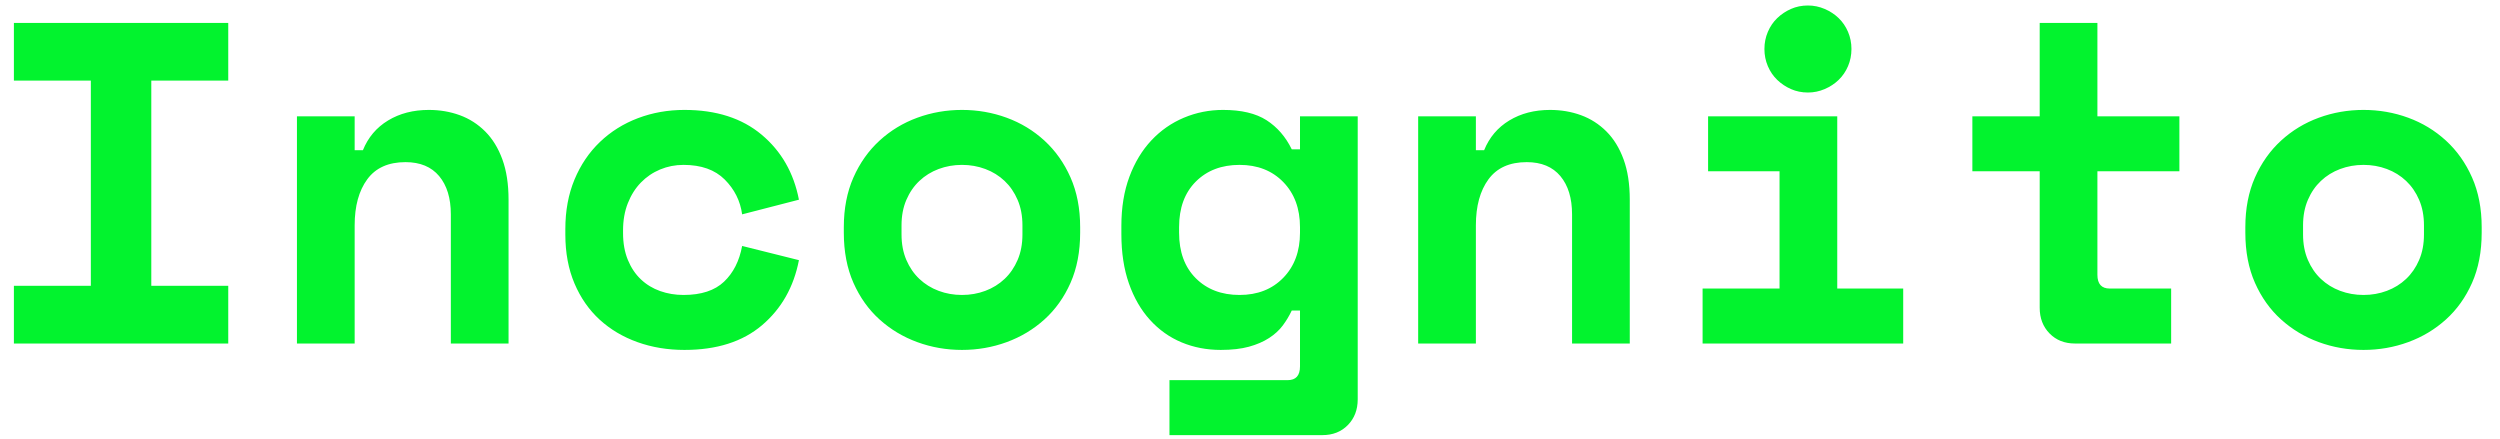
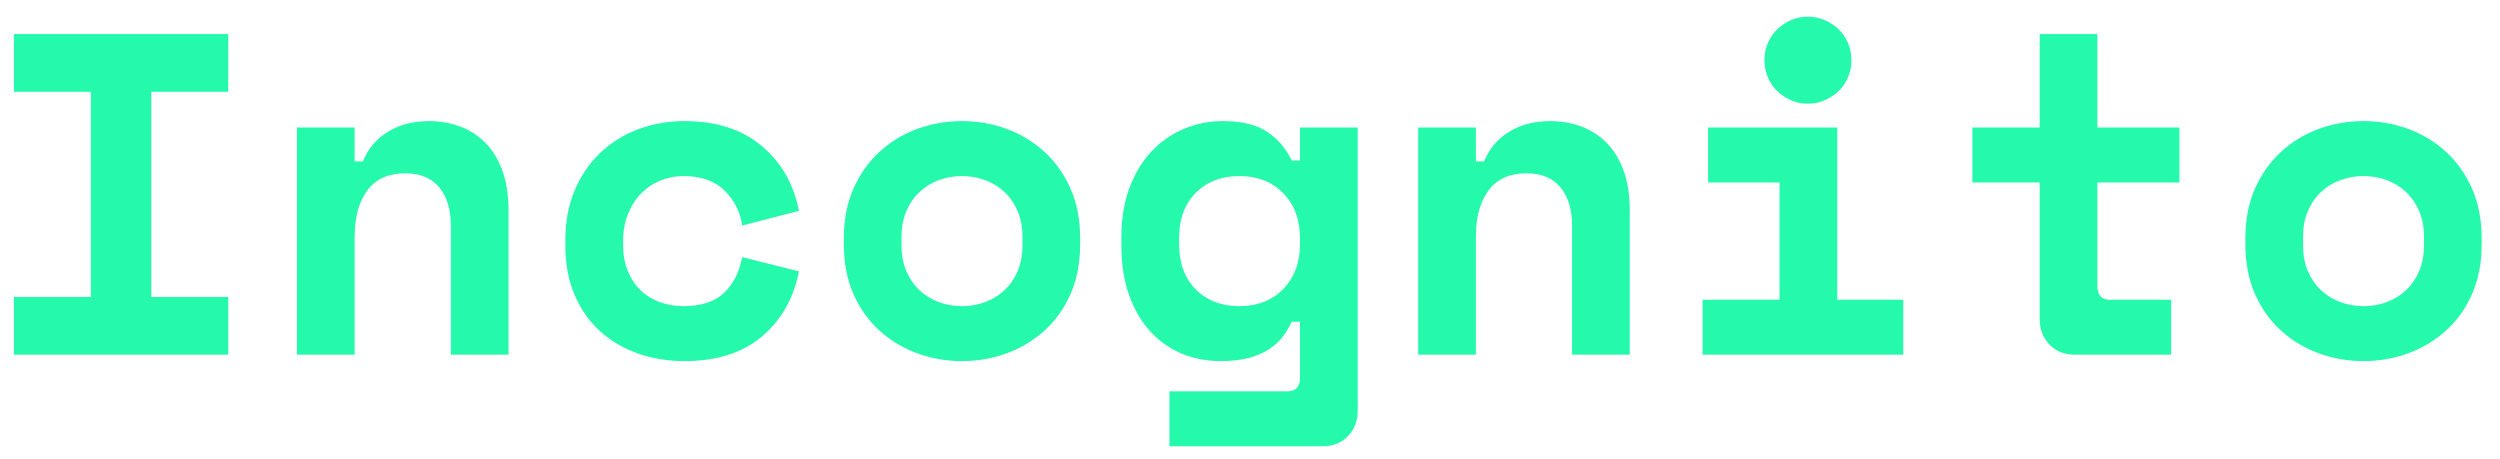
- <svg xmlns="http://www.w3.org/2000/svg" width="131px" height="23px" viewBox="0 0 131 23" version="1.1">
+ <svg xmlns="http://www.w3.org/2000/svg" width="131px" height="24px" viewBox="0 0 131 24" version="1.1">
  <g id="Page-1" stroke="none" stroke-width="1" fill="none" fill-rule="evenodd">
-     <g id="Home-Copy-2" transform="translate(-93, -92)" fill="#02F32E" fill-rule="nonzero">
-       <path d="M93.728,93.2 L104.96,93.2 L104.96,96.224 L100.928,96.224 L100.928,106.976 L104.96,106.976 L104.96,110 L93.728,110 L93.728,106.976 L97.76,106.976 L97.76,96.224 L93.728,96.224 L93.728,93.2 Z M111.584,110 L108.56,110 L108.56,98.096 L111.584,98.096 L111.584,99.872 L112.016,99.872 C112.288,99.2 112.728,98.68 113.336,98.312 C113.944,97.944 114.656,97.76 115.472,97.76 C116.048,97.76 116.588,97.852 117.092,98.036 C117.596,98.22 118.04,98.504 118.424,98.888 C118.808,99.272 119.108,99.76 119.324,100.352 C119.54,100.944 119.648,101.648 119.648,102.464 L119.648,110 L116.624,110 L116.624,103.232 C116.624,102.384 116.42,101.716 116.012,101.228 C115.604,100.74 115.016,100.496 114.248,100.496 C113.352,100.496 112.684,100.796 112.244,101.396 C111.804,101.996 111.584,102.8 111.584,103.808 L111.584,110 Z M134.864,105.632 C134.592,107.04 133.948,108.176 132.932,109.04 C131.916,109.904 130.56,110.336 128.864,110.336 C127.984,110.336 127.164,110.2 126.404,109.928 C125.644,109.656 124.984,109.264 124.424,108.752 C123.864,108.24 123.424,107.608 123.104,106.856 C122.784,106.104 122.624,105.248 122.624,104.288 L122.624,104 C122.624,103.04 122.784,102.176 123.104,101.408 C123.424,100.64 123.868,99.984 124.436,99.44 C125.004,98.896 125.668,98.48 126.428,98.192 C127.188,97.904 128,97.76 128.864,97.76 C130.528,97.76 131.876,98.192 132.908,99.056 C133.94,99.92 134.592,101.056 134.864,102.464 L131.888,103.232 C131.792,102.528 131.488,101.92 130.976,101.408 C130.464,100.896 129.744,100.64 128.816,100.64 C128.384,100.64 127.976,100.72 127.592,100.88 C127.208,101.04 126.872,101.268 126.584,101.564 C126.296,101.86 126.068,102.22 125.9,102.644 C125.732,103.068 125.648,103.544 125.648,104.072 L125.648,104.216 C125.648,104.744 125.732,105.212 125.9,105.62 C126.068,106.028 126.296,106.368 126.584,106.64 C126.872,106.912 127.208,107.116 127.592,107.252 C127.976,107.388 128.384,107.456 128.816,107.456 C129.744,107.456 130.452,107.224 130.94,106.76 C131.428,106.296 131.744,105.672 131.888,104.888 L134.864,105.632 Z M149.6,104.192 C149.6,105.184 149.432,106.06 149.096,106.82 C148.76,107.58 148.304,108.22 147.728,108.74 C147.152,109.26 146.492,109.656 145.748,109.928 C145.004,110.2 144.224,110.336 143.408,110.336 C142.592,110.336 141.812,110.2 141.068,109.928 C140.324,109.656 139.664,109.26 139.088,108.74 C138.512,108.22 138.056,107.58 137.72,106.82 C137.384,106.06 137.216,105.184 137.216,104.192 L137.216,103.904 C137.216,102.928 137.384,102.06 137.72,101.3 C138.056,100.54 138.512,99.896 139.088,99.368 C139.664,98.84 140.324,98.44 141.068,98.168 C141.812,97.896 142.592,97.76 143.408,97.76 C144.224,97.76 145.004,97.896 145.748,98.168 C146.492,98.44 147.152,98.84 147.728,99.368 C148.304,99.896 148.76,100.54 149.096,101.3 C149.432,102.06 149.6,102.928 149.6,103.904 L149.6,104.192 Z M143.408,107.456 C143.84,107.456 144.248,107.384 144.632,107.24 C145.016,107.096 145.352,106.888 145.64,106.616 C145.928,106.344 146.156,106.012 146.324,105.62 C146.492,105.228 146.576,104.784 146.576,104.288 L146.576,103.808 C146.576,103.312 146.492,102.868 146.324,102.476 C146.156,102.084 145.928,101.752 145.64,101.48 C145.352,101.208 145.016,101 144.632,100.856 C144.248,100.712 143.84,100.64 143.408,100.64 C142.976,100.64 142.568,100.712 142.184,100.856 C141.8,101 141.464,101.208 141.176,101.48 C140.888,101.752 140.66,102.084 140.492,102.476 C140.324,102.868 140.24,103.312 140.24,103.808 L140.24,104.288 C140.24,104.784 140.324,105.228 140.492,105.62 C140.66,106.012 140.888,106.344 141.176,106.616 C141.464,106.888 141.8,107.096 142.184,107.24 C142.568,107.384 142.976,107.456 143.408,107.456 Z M161.12,108.272 L160.688,108.272 C160.56,108.544 160.404,108.804 160.22,109.052 C160.036,109.3 159.796,109.52 159.5,109.712 C159.204,109.904 158.852,110.056 158.444,110.168 C158.036,110.28 157.544,110.336 156.968,110.336 C156.232,110.336 155.548,110.204 154.916,109.94 C154.284,109.676 153.732,109.284 153.26,108.764 C152.788,108.244 152.42,107.608 152.156,106.856 C151.892,106.104 151.76,105.24 151.76,104.264 L151.76,103.832 C151.76,102.872 151.9,102.016 152.18,101.264 C152.46,100.512 152.844,99.876 153.332,99.356 C153.82,98.836 154.388,98.44 155.036,98.168 C155.684,97.896 156.368,97.76 157.088,97.76 C158.048,97.76 158.808,97.94 159.368,98.3 C159.928,98.66 160.368,99.168 160.688,99.824 L161.12,99.824 L161.12,98.096 L164.144,98.096 L164.144,112.928 C164.144,113.472 163.972,113.92 163.628,114.272 C163.284,114.624 162.84,114.8 162.296,114.8 L154.28,114.8 L154.28,111.92 L160.472,111.92 C160.904,111.92 161.12,111.68 161.12,111.2 L161.12,108.272 Z M157.952,107.456 C158.896,107.456 159.66,107.156 160.244,106.556 C160.828,105.956 161.12,105.168 161.12,104.192 L161.12,103.904 C161.12,102.928 160.828,102.14 160.244,101.54 C159.66,100.94 158.896,100.64 157.952,100.64 C157.008,100.64 156.244,100.932 155.66,101.516 C155.076,102.1 154.784,102.896 154.784,103.904 L154.784,104.192 C154.784,105.2 155.076,105.996 155.66,106.58 C156.244,107.164 157.008,107.456 157.952,107.456 Z M170.336,110 L167.312,110 L167.312,98.096 L170.336,98.096 L170.336,99.872 L170.768,99.872 C171.04,99.2 171.48,98.68 172.088,98.312 C172.696,97.944 173.408,97.76 174.224,97.76 C174.8,97.76 175.34,97.852 175.844,98.036 C176.348,98.22 176.792,98.504 177.176,98.888 C177.56,99.272 177.86,99.76 178.076,100.352 C178.292,100.944 178.4,101.648 178.4,102.464 L178.4,110 L175.376,110 L175.376,103.232 C175.376,102.384 175.172,101.716 174.764,101.228 C174.356,100.74 173.768,100.496 173,100.496 C172.104,100.496 171.436,100.796 170.996,101.396 C170.556,101.996 170.336,102.8 170.336,103.808 L170.336,110 Z M182.216,107.12 L186.248,107.12 L186.248,100.976 L182.504,100.976 L182.504,98.096 L189.272,98.096 L189.272,107.12 L192.728,107.12 L192.728,110 L182.216,110 L182.216,107.12 Z M190.016,94.568 C190.016,94.888 189.956,95.188 189.836,95.468 C189.716,95.748 189.552,95.988 189.344,96.188 C189.136,96.388 188.892,96.548 188.612,96.668 C188.332,96.788 188.04,96.848 187.736,96.848 C187.416,96.848 187.12,96.788 186.848,96.668 C186.576,96.548 186.336,96.388 186.128,96.188 C185.92,95.988 185.756,95.748 185.636,95.468 C185.516,95.188 185.456,94.888 185.456,94.568 C185.456,94.248 185.516,93.948 185.636,93.668 C185.756,93.388 185.92,93.148 186.128,92.948 C186.336,92.748 186.576,92.588 186.848,92.468 C187.12,92.348 187.416,92.288 187.736,92.288 C188.04,92.288 188.332,92.348 188.612,92.468 C188.892,92.588 189.136,92.748 189.344,92.948 C189.552,93.148 189.716,93.388 189.836,93.668 C189.956,93.948 190.016,94.248 190.016,94.568 Z M196.352,98.096 L199.88,98.096 L199.88,93.2 L202.904,93.2 L202.904,98.096 L207.2,98.096 L207.2,100.976 L202.904,100.976 L202.904,106.4 C202.904,106.88 203.12,107.12 203.552,107.12 L206.768,107.12 L206.768,110 L201.728,110 C201.184,110 200.74,109.824 200.396,109.472 C200.052,109.12 199.88,108.672 199.88,108.128 L199.88,100.976 L196.352,100.976 L196.352,98.096 Z M223.04,104.192 C223.04,105.184 222.872,106.06 222.536,106.82 C222.2,107.58 221.744,108.22 221.168,108.74 C220.592,109.26 219.932,109.656 219.188,109.928 C218.444,110.2 217.664,110.336 216.848,110.336 C216.032,110.336 215.252,110.2 214.508,109.928 C213.764,109.656 213.104,109.26 212.528,108.74 C211.952,108.22 211.496,107.58 211.16,106.82 C210.824,106.06 210.656,105.184 210.656,104.192 L210.656,103.904 C210.656,102.928 210.824,102.06 211.16,101.3 C211.496,100.54 211.952,99.896 212.528,99.368 C213.104,98.84 213.764,98.44 214.508,98.168 C215.252,97.896 216.032,97.76 216.848,97.76 C217.664,97.76 218.444,97.896 219.188,98.168 C219.932,98.44 220.592,98.84 221.168,99.368 C221.744,99.896 222.2,100.54 222.536,101.3 C222.872,102.06 223.04,102.928 223.04,103.904 L223.04,104.192 Z M216.848,107.456 C217.28,107.456 217.688,107.384 218.072,107.24 C218.456,107.096 218.792,106.888 219.08,106.616 C219.368,106.344 219.596,106.012 219.764,105.62 C219.932,105.228 220.016,104.784 220.016,104.288 L220.016,103.808 C220.016,103.312 219.932,102.868 219.764,102.476 C219.596,102.084 219.368,101.752 219.08,101.48 C218.792,101.208 218.456,101 218.072,100.856 C217.688,100.712 217.28,100.64 216.848,100.64 C216.416,100.64 216.008,100.712 215.624,100.856 C215.24,101 214.904,101.208 214.616,101.48 C214.328,101.752 214.1,102.084 213.932,102.476 C213.764,102.868 213.68,103.312 213.68,103.808 L213.68,104.288 C213.68,104.784 213.764,105.228 213.932,105.62 C214.1,106.012 214.328,106.344 214.616,106.616 C214.904,106.888 215.24,107.096 215.624,107.24 C216.008,107.384 216.416,107.456 216.848,107.456 Z" id="Incognito" />
+     <g id="Home" transform="translate(-171, -82)" fill="#25F9AC" fill-rule="nonzero">
+       <path d="M171.728,83.786 L182.96,83.786 L182.96,86.81 L178.928,86.81 L178.928,97.562 L182.96,97.562 L182.96,100.586 L171.728,100.586 L171.728,97.562 L175.76,97.562 L175.76,86.81 L171.728,86.81 L171.728,83.786 Z M189.584,100.586 L186.56,100.586 L186.56,88.682 L189.584,88.682 L189.584,90.458 L190.016,90.458 C190.288,89.786 190.728,89.266 191.336,88.898 C191.944,88.53 192.656,88.346 193.472,88.346 C194.048,88.346 194.588,88.438 195.092,88.622 C195.596,88.806 196.04,89.09 196.424,89.474 C196.808,89.858 197.108,90.346 197.324,90.938 C197.54,91.53 197.648,92.234 197.648,93.05 L197.648,100.586 L194.624,100.586 L194.624,93.818 C194.624,92.97 194.42,92.302 194.012,91.814 C193.604,91.326 193.016,91.082 192.248,91.082 C191.352,91.082 190.684,91.382 190.244,91.982 C189.804,92.582 189.584,93.386 189.584,94.394 L189.584,100.586 Z M212.864,96.218 C212.592,97.626 211.948,98.762 210.932,99.626 C209.916,100.49 208.56,100.922 206.864,100.922 C205.984,100.922 205.164,100.786 204.404,100.514 C203.644,100.242 202.984,99.85 202.424,99.338 C201.864,98.826 201.424,98.194 201.104,97.442 C200.784,96.69 200.624,95.834 200.624,94.874 L200.624,94.586 C200.624,93.626 200.784,92.762 201.104,91.994 C201.424,91.226 201.868,90.57 202.436,90.026 C203.004,89.482 203.668,89.066 204.428,88.778 C205.188,88.49 206,88.346 206.864,88.346 C208.528,88.346 209.876,88.778 210.908,89.642 C211.94,90.506 212.592,91.642 212.864,93.05 L209.888,93.818 C209.792,93.114 209.488,92.506 208.976,91.994 C208.464,91.482 207.744,91.226 206.816,91.226 C206.384,91.226 205.976,91.306 205.592,91.466 C205.208,91.626 204.872,91.854 204.584,92.15 C204.296,92.446 204.068,92.806 203.9,93.23 C203.732,93.654 203.648,94.13 203.648,94.658 L203.648,94.802 C203.648,95.33 203.732,95.798 203.9,96.206 C204.068,96.614 204.296,96.954 204.584,97.226 C204.872,97.498 205.208,97.702 205.592,97.838 C205.976,97.974 206.384,98.042 206.816,98.042 C207.744,98.042 208.452,97.81 208.94,97.346 C209.428,96.882 209.744,96.258 209.888,95.474 L212.864,96.218 Z M227.6,94.778 C227.6,95.77 227.432,96.646 227.096,97.406 C226.76,98.166 226.304,98.806 225.728,99.326 C225.152,99.846 224.492,100.242 223.748,100.514 C223.004,100.786 222.224,100.922 221.408,100.922 C220.592,100.922 219.812,100.786 219.068,100.514 C218.324,100.242 217.664,99.846 217.088,99.326 C216.512,98.806 216.056,98.166 215.72,97.406 C215.384,96.646 215.216,95.77 215.216,94.778 L215.216,94.49 C215.216,93.514 215.384,92.646 215.72,91.886 C216.056,91.126 216.512,90.482 217.088,89.954 C217.664,89.426 218.324,89.026 219.068,88.754 C219.812,88.482 220.592,88.346 221.408,88.346 C222.224,88.346 223.004,88.482 223.748,88.754 C224.492,89.026 225.152,89.426 225.728,89.954 C226.304,90.482 226.76,91.126 227.096,91.886 C227.432,92.646 227.6,93.514 227.6,94.49 L227.6,94.778 Z M221.408,98.042 C221.84,98.042 222.248,97.97 222.632,97.826 C223.016,97.682 223.352,97.474 223.64,97.202 C223.928,96.93 224.156,96.598 224.324,96.206 C224.492,95.814 224.576,95.37 224.576,94.874 L224.576,94.394 C224.576,93.898 224.492,93.454 224.324,93.062 C224.156,92.67 223.928,92.338 223.64,92.066 C223.352,91.794 223.016,91.586 222.632,91.442 C222.248,91.298 221.84,91.226 221.408,91.226 C220.976,91.226 220.568,91.298 220.184,91.442 C219.8,91.586 219.464,91.794 219.176,92.066 C218.888,92.338 218.66,92.67 218.492,93.062 C218.324,93.454 218.24,93.898 218.24,94.394 L218.24,94.874 C218.24,95.37 218.324,95.814 218.492,96.206 C218.66,96.598 218.888,96.93 219.176,97.202 C219.464,97.474 219.8,97.682 220.184,97.826 C220.568,97.97 220.976,98.042 221.408,98.042 Z M239.12,98.858 L238.688,98.858 C238.56,99.13 238.404,99.39 238.22,99.638 C238.036,99.886 237.796,100.106 237.5,100.298 C237.204,100.49 236.852,100.642 236.444,100.754 C236.036,100.866 235.544,100.922 234.968,100.922 C234.232,100.922 233.548,100.79 232.916,100.526 C232.284,100.262 231.732,99.87 231.26,99.35 C230.788,98.83 230.42,98.194 230.156,97.442 C229.892,96.69 229.76,95.826 229.76,94.85 L229.76,94.418 C229.76,93.458 229.9,92.602 230.18,91.85 C230.46,91.098 230.844,90.462 231.332,89.942 C231.82,89.422 232.388,89.026 233.036,88.754 C233.684,88.482 234.368,88.346 235.088,88.346 C236.048,88.346 236.808,88.526 237.368,88.886 C237.928,89.246 238.368,89.754 238.688,90.41 L239.12,90.41 L239.12,88.682 L242.144,88.682 L242.144,103.514 C242.144,104.058 241.972,104.506 241.628,104.858 C241.284,105.21 240.84,105.386 240.296,105.386 L232.28,105.386 L232.28,102.506 L238.472,102.506 C238.904,102.506 239.12,102.266 239.12,101.786 L239.12,98.858 Z M235.952,98.042 C236.896,98.042 237.66,97.742 238.244,97.142 C238.828,96.542 239.12,95.754 239.12,94.778 L239.12,94.49 C239.12,93.514 238.828,92.726 238.244,92.126 C237.66,91.526 236.896,91.226 235.952,91.226 C235.008,91.226 234.244,91.518 233.66,92.102 C233.076,92.686 232.784,93.482 232.784,94.49 L232.784,94.778 C232.784,95.786 233.076,96.582 233.66,97.166 C234.244,97.75 235.008,98.042 235.952,98.042 Z M248.336,100.586 L245.312,100.586 L245.312,88.682 L248.336,88.682 L248.336,90.458 L248.768,90.458 C249.04,89.786 249.48,89.266 250.088,88.898 C250.696,88.53 251.408,88.346 252.224,88.346 C252.8,88.346 253.34,88.438 253.844,88.622 C254.348,88.806 254.792,89.09 255.176,89.474 C255.56,89.858 255.86,90.346 256.076,90.938 C256.292,91.53 256.4,92.234 256.4,93.05 L256.4,100.586 L253.376,100.586 L253.376,93.818 C253.376,92.97 253.172,92.302 252.764,91.814 C252.356,91.326 251.768,91.082 251,91.082 C250.104,91.082 249.436,91.382 248.996,91.982 C248.556,92.582 248.336,93.386 248.336,94.394 L248.336,100.586 Z M260.216,97.706 L264.248,97.706 L264.248,91.562 L260.504,91.562 L260.504,88.682 L267.272,88.682 L267.272,97.706 L270.728,97.706 L270.728,100.586 L260.216,100.586 L260.216,97.706 Z M268.016,85.154 C268.016,85.474 267.956,85.774 267.836,86.054 C267.716,86.334 267.552,86.574 267.344,86.774 C267.136,86.974 266.892,87.134 266.612,87.254 C266.332,87.374 266.04,87.434 265.736,87.434 C265.416,87.434 265.12,87.374 264.848,87.254 C264.576,87.134 264.336,86.974 264.128,86.774 C263.92,86.574 263.756,86.334 263.636,86.054 C263.516,85.774 263.456,85.474 263.456,85.154 C263.456,84.834 263.516,84.534 263.636,84.254 C263.756,83.974 263.92,83.734 264.128,83.534 C264.336,83.334 264.576,83.174 264.848,83.054 C265.12,82.934 265.416,82.874 265.736,82.874 C266.04,82.874 266.332,82.934 266.612,83.054 C266.892,83.174 267.136,83.334 267.344,83.534 C267.552,83.734 267.716,83.974 267.836,84.254 C267.956,84.534 268.016,84.834 268.016,85.154 Z M274.352,88.682 L277.88,88.682 L277.88,83.786 L280.904,83.786 L280.904,88.682 L285.2,88.682 L285.2,91.562 L280.904,91.562 L280.904,96.986 C280.904,97.466 281.12,97.706 281.552,97.706 L284.768,97.706 L284.768,100.586 L279.728,100.586 C279.184,100.586 278.74,100.41 278.396,100.058 C278.052,99.706 277.88,99.258 277.88,98.714 L277.88,91.562 L274.352,91.562 L274.352,88.682 Z M301.04,94.778 C301.04,95.77 300.872,96.646 300.536,97.406 C300.2,98.166 299.744,98.806 299.168,99.326 C298.592,99.846 297.932,100.242 297.188,100.514 C296.444,100.786 295.664,100.922 294.848,100.922 C294.032,100.922 293.252,100.786 292.508,100.514 C291.764,100.242 291.104,99.846 290.528,99.326 C289.952,98.806 289.496,98.166 289.16,97.406 C288.824,96.646 288.656,95.77 288.656,94.778 L288.656,94.49 C288.656,93.514 288.824,92.646 289.16,91.886 C289.496,91.126 289.952,90.482 290.528,89.954 C291.104,89.426 291.764,89.026 292.508,88.754 C293.252,88.482 294.032,88.346 294.848,88.346 C295.664,88.346 296.444,88.482 297.188,88.754 C297.932,89.026 298.592,89.426 299.168,89.954 C299.744,90.482 300.2,91.126 300.536,91.886 C300.872,92.646 301.04,93.514 301.04,94.49 L301.04,94.778 Z M294.848,98.042 C295.28,98.042 295.688,97.97 296.072,97.826 C296.456,97.682 296.792,97.474 297.08,97.202 C297.368,96.93 297.596,96.598 297.764,96.206 C297.932,95.814 298.016,95.37 298.016,94.874 L298.016,94.394 C298.016,93.898 297.932,93.454 297.764,93.062 C297.596,92.67 297.368,92.338 297.08,92.066 C296.792,91.794 296.456,91.586 296.072,91.442 C295.688,91.298 295.28,91.226 294.848,91.226 C294.416,91.226 294.008,91.298 293.624,91.442 C293.24,91.586 292.904,91.794 292.616,92.066 C292.328,92.338 292.1,92.67 291.932,93.062 C291.764,93.454 291.68,93.898 291.68,94.394 L291.68,94.874 C291.68,95.37 291.764,95.814 291.932,96.206 C292.1,96.598 292.328,96.93 292.616,97.202 C292.904,97.474 293.24,97.682 293.624,97.826 C294.008,97.97 294.416,98.042 294.848,98.042 Z" id="Incognito" />
    </g>
  </g>
</svg>
